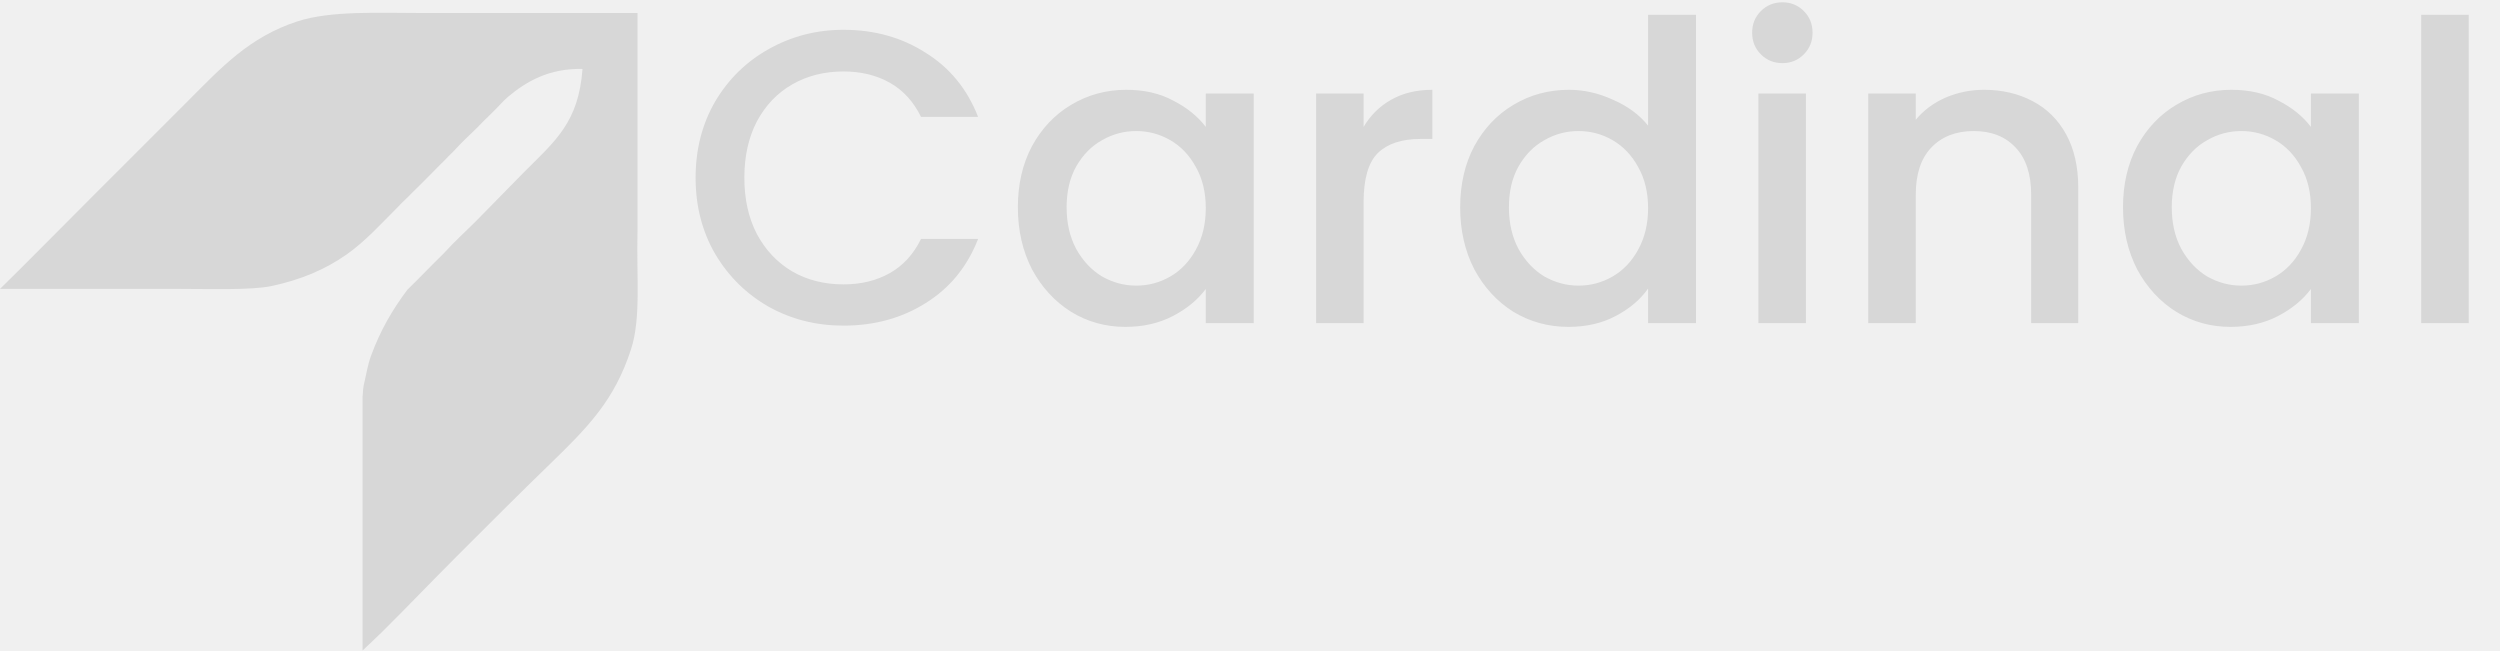
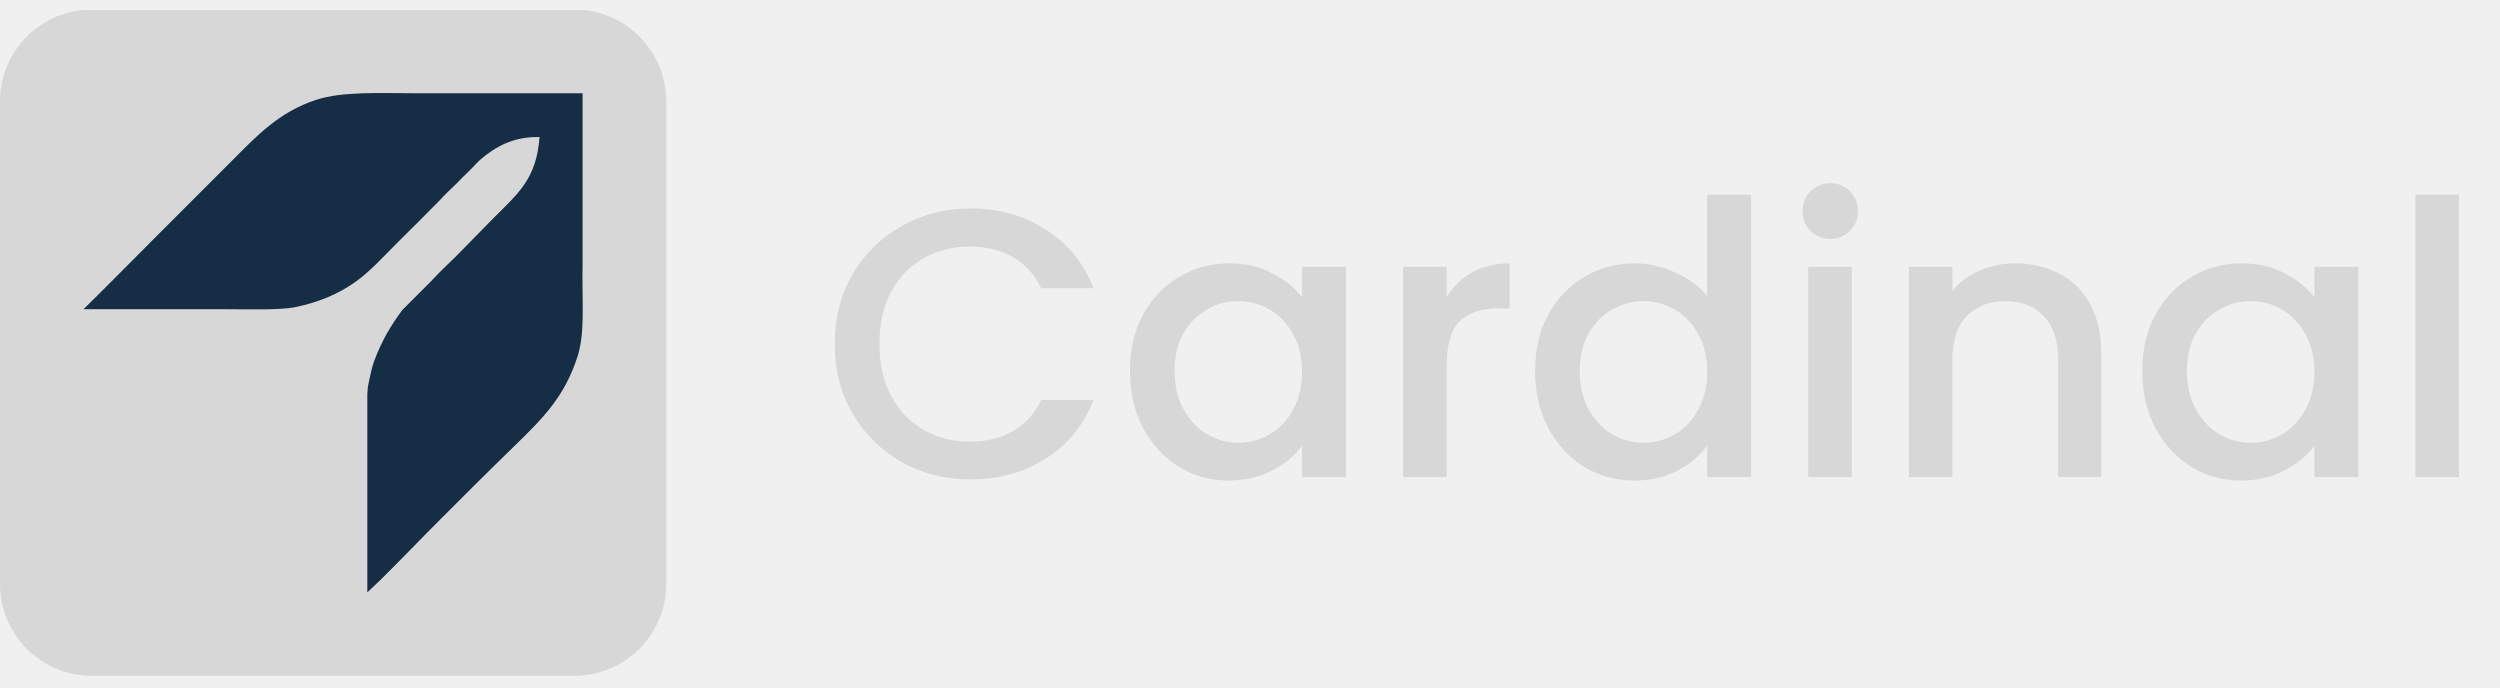
- <svg xmlns="http://www.w3.org/2000/svg" width="588" height="153" viewBox="0 0 588 153" fill="none">
-   <path fill-rule="evenodd" clip-rule="evenodd" d="M149.939 3.061V54.356C149.68 65.41 150.796 74.836 148.404 82.196C144.537 94.103 138.388 100.379 129.334 109.159C121.951 116.316 114.683 123.59 107.413 130.861C101.658 136.615 95.286 143.276 89.656 148.835C87.74 150.728 86.586 151.732 85.272 153V93.375C85.358 91.872 85.428 91.045 85.711 89.868C86.208 87.798 86.526 85.681 87.246 83.73C89.507 77.592 92.271 72.896 95.795 68.166C98.717 65.317 101.421 62.466 104.344 59.617C106.957 56.744 109.492 54.469 112.015 51.944C115.742 48.146 119.469 44.345 123.196 40.546C130.69 33.053 136.088 28.738 137.006 16.214C129.072 16.043 123.761 19.191 119.469 22.79C118.338 23.739 117.082 25.242 115.962 26.297C115.351 26.872 114.708 27.567 114.647 27.612C114.293 27.87 112.75 29.516 112.235 30.024C110.171 32.057 108.884 33.169 106.536 35.723C105.585 36.599 104.417 37.915 103.466 38.791C101.297 40.962 99.285 43.073 97.11 45.149C96.013 46.318 94.698 47.488 93.602 48.656C89.789 52.468 85.996 56.702 81.545 59.837C76.494 63.394 70.739 65.818 63.79 67.289C59.122 68.277 49.301 67.948 42.308 67.948H0C3.24 64.844 18.892 49.055 21.262 46.684C29.009 38.938 36.753 31.192 44.5 23.448C51.942 16.004 58.625 8.707 69.927 5.034C77.845 2.46 89.071 3.061 99.521 3.061H149.939Z" fill="#D7D7D7" />
-   <path d="M163.605 41.798C163.605 35.134 165.141 29.156 168.211 23.864C171.347 18.572 175.561 14.456 180.853 11.516C186.211 8.511 192.058 7.008 198.395 7.008C205.647 7.008 212.083 8.805 217.701 12.398C223.385 15.926 227.501 20.957 230.049 27.49H216.623C214.859 23.897 212.409 21.218 209.273 19.454C206.137 17.69 202.511 16.808 198.395 16.808C193.887 16.808 189.869 17.821 186.341 19.846C182.813 21.871 180.037 24.779 178.011 28.568C176.051 32.357 175.071 36.767 175.071 41.798C175.071 46.829 176.051 51.239 178.011 55.028C180.037 58.817 182.813 61.757 186.341 63.848C189.869 65.873 193.887 66.886 198.395 66.886C202.511 66.886 206.137 66.004 209.273 64.24C212.409 62.476 214.859 59.797 216.623 56.204H230.049C227.501 62.737 223.385 67.768 217.701 71.296C212.083 74.824 205.647 76.588 198.395 76.588C191.993 76.588 186.145 75.118 180.853 72.178C175.561 69.173 171.347 65.024 168.211 59.732C165.141 54.44 163.605 48.462 163.605 41.798ZM239.402 48.756C239.402 43.333 240.513 38.531 242.734 34.35C245.021 30.169 248.092 26.935 251.946 24.648C255.866 22.296 260.178 21.12 264.882 21.12C269.129 21.12 272.82 21.969 275.956 23.668C279.158 25.301 281.706 27.359 283.6 29.842V22.002H294.87V76H283.6V67.964C281.706 70.512 279.125 72.635 275.858 74.334C272.592 76.033 268.868 76.882 264.686 76.882C260.048 76.882 255.801 75.706 251.946 73.354C248.092 70.937 245.021 67.605 242.734 63.358C240.513 59.046 239.402 54.179 239.402 48.756ZM283.6 48.952C283.6 45.228 282.816 41.994 281.248 39.25C279.746 36.506 277.753 34.415 275.27 32.978C272.788 31.541 270.109 30.822 267.234 30.822C264.36 30.822 261.681 31.541 259.198 32.978C256.716 34.35 254.69 36.408 253.122 39.152C251.62 41.831 250.868 45.032 250.868 48.756C250.868 52.48 251.62 55.747 253.122 58.556C254.69 61.365 256.716 63.521 259.198 65.024C261.746 66.461 264.425 67.18 267.234 67.18C270.109 67.18 272.788 66.461 275.27 65.024C277.753 63.587 279.746 61.496 281.248 58.752C282.816 55.943 283.6 52.676 283.6 48.952ZM320.716 29.842C322.35 27.098 324.506 24.975 327.184 23.472C329.928 21.904 333.162 21.12 336.886 21.12V32.684H334.044C329.667 32.684 326.335 33.795 324.048 36.016C321.827 38.237 320.716 42.092 320.716 47.58V76H309.544V22.002H320.716V29.842ZM343.432 48.756C343.432 43.333 344.542 38.531 346.764 34.35C349.05 30.169 352.121 26.935 355.976 24.648C359.896 22.296 364.24 21.12 369.01 21.12C372.538 21.12 376 21.904 379.398 23.472C382.86 24.975 385.604 27 387.63 29.548V3.48H398.9V76H387.63V67.866C385.8 70.479 383.252 72.635 379.986 74.334C376.784 76.033 373.093 76.882 368.912 76.882C364.208 76.882 359.896 75.706 355.976 73.354C352.121 70.937 349.05 67.605 346.764 63.358C344.542 59.046 343.432 54.179 343.432 48.756ZM387.63 48.952C387.63 45.228 386.846 41.994 385.278 39.25C383.775 36.506 381.782 34.415 379.3 32.978C376.817 31.541 374.138 30.822 371.264 30.822C368.389 30.822 365.71 31.541 363.228 32.978C360.745 34.35 358.72 36.408 357.152 39.152C355.649 41.831 354.898 45.032 354.898 48.756C354.898 52.48 355.649 55.747 357.152 58.556C358.72 61.365 360.745 63.521 363.228 65.024C365.776 66.461 368.454 67.18 371.264 67.18C374.138 67.18 376.817 66.461 379.3 65.024C381.782 63.587 383.775 61.496 385.278 58.752C386.846 55.943 387.63 52.676 387.63 48.952ZM419.258 14.848C417.232 14.848 415.534 14.162 414.162 12.79C412.79 11.418 412.104 9.719 412.104 7.694C412.104 5.669 412.79 3.97 414.162 2.598C415.534 1.226 417.232 0.54 419.258 0.54C421.218 0.54 422.884 1.226 424.256 2.598C425.628 3.97 426.314 5.669 426.314 7.694C426.314 9.719 425.628 11.418 424.256 12.79C422.884 14.162 421.218 14.848 419.258 14.848ZM424.746 22.002V76H413.574V22.002H424.746ZM466.657 21.12C470.904 21.12 474.693 22.002 478.025 23.766C481.423 25.53 484.069 28.143 485.963 31.606C487.858 35.069 488.805 39.25 488.805 44.15V76H477.731V45.816C477.731 40.981 476.523 37.29 474.105 34.742C471.688 32.129 468.389 30.822 464.207 30.822C460.026 30.822 456.694 32.129 454.211 34.742C451.794 37.29 450.585 40.981 450.585 45.816V76H439.413V22.002H450.585V28.176C452.415 25.955 454.734 24.223 457.543 22.982C460.418 21.741 463.456 21.12 466.657 21.12ZM499.332 48.756C499.332 43.333 500.443 38.531 502.664 34.35C504.951 30.169 508.021 26.935 511.876 24.648C515.796 22.296 520.108 21.12 524.812 21.12C529.059 21.12 532.75 21.969 535.886 23.668C539.087 25.301 541.635 27.359 543.53 29.842V22.002H554.8V76H543.53V67.964C541.635 70.512 539.055 72.635 535.788 74.334C532.521 76.033 528.797 76.882 524.616 76.882C519.977 76.882 515.731 75.706 511.876 73.354C508.021 70.937 504.951 67.605 502.664 63.358C500.443 59.046 499.332 54.179 499.332 48.756ZM543.53 48.952C543.53 45.228 542.746 41.994 541.178 39.25C539.675 36.506 537.683 34.415 535.2 32.978C532.717 31.541 530.039 30.822 527.164 30.822C524.289 30.822 521.611 31.541 519.128 32.978C516.645 34.35 514.62 36.408 513.052 39.152C511.549 41.831 510.798 45.032 510.798 48.756C510.798 52.48 511.549 55.747 513.052 58.556C514.62 61.365 516.645 63.521 519.128 65.024C521.676 66.461 524.355 67.18 527.164 67.18C530.039 67.18 532.717 66.461 535.2 65.024C537.683 63.587 539.675 61.496 541.178 58.752C542.746 55.943 543.53 52.676 543.53 48.952ZM580.646 3.48V76H569.474V3.48H580.646Z" fill="#D7D7D7" />
+ <svg xmlns="http://www.w3.org/2000/svg" width="131" height="36" viewBox="0 0 131 36" fill="none">
+   <g clip-path="url(#clip0_727_4230)">
+     <mask id="mask0_727_4230" style="mask-type:luminance" maskUnits="userSpaceOnUse" x="0" y="0" width="35" height="36">
+       <path d="M35 0.5H0V35.5H35V0.5Z" fill="white" />
+     </mask>
+     <g mask="url(#mask0_727_4230)">
+       <mask id="mask1_727_4230" style="mask-type:luminance" maskUnits="userSpaceOnUse" x="0" y="0" width="35" height="36">
+         <path d="M35 0.5H0V35.5H35V0.5Z" fill="white" />
+       </mask>
+       <g mask="url(#mask1_727_4230)">
+         <path d="M30.097 0.5H4.812C2.155 0.5 0 2.655 0 5.312V30.601C0 33.259 2.155 35.413 4.812 35.413H30.097C32.755 35.413 34.91 33.259 34.91 30.601V5.312C34.91 2.655 32.755 0.5 30.097 0.5Z" fill="#D7D7D7" />
+         <path fill-rule="evenodd" clip-rule="evenodd" d="M30.528 4.886V13.833C30.483 15.761 30.677 17.405 30.26 18.689C29.585 20.765 28.513 21.86 26.934 23.392C25.646 24.64 24.378 25.909 23.11 27.177C22.106 28.18 20.995 29.342 20.013 30.312C19.679 30.642 19.478 30.817 19.248 31.038V20.639C19.263 20.376 19.276 20.232 19.325 20.027C19.412 19.666 19.467 19.296 19.593 18.956C19.987 17.886 20.469 17.067 21.084 16.241C21.593 15.745 22.065 15.247 22.575 14.75C23.031 14.249 23.473 13.852 23.913 13.412C24.563 12.749 25.213 12.086 25.863 11.424C27.17 10.117 28.112 9.364 28.272 7.18C26.888 7.15 25.962 7.699 25.213 8.327C25.016 8.492 24.797 8.755 24.601 8.938C24.495 9.039 24.383 9.16 24.372 9.168C24.31 9.213 24.041 9.5 23.951 9.589C23.591 9.943 23.367 10.137 22.957 10.583C22.791 10.736 22.588 10.965 22.422 11.118C22.044 11.496 21.693 11.865 21.313 12.227C21.122 12.431 20.892 12.635 20.701 12.838C20.036 13.503 19.375 14.242 18.598 14.789C17.717 15.409 16.713 15.832 15.502 16.088C14.687 16.261 12.974 16.203 11.754 16.203H4.375C4.94 15.662 7.67 12.908 8.084 12.494C9.435 11.143 10.786 9.792 12.137 8.442C13.435 7.143 14.601 5.871 16.572 5.23C17.953 4.781 19.911 4.886 21.734 4.886H30.528Z" fill="#162D46" />
+       </g>
+     </g>
+   </g>
+   <path d="M43.74 18.02C43.74 16.66 44.053 15.44 44.68 14.36C45.32 13.28 46.18 12.44 47.26 11.84C48.353 11.227 49.547 10.92 50.84 10.92C52.32 10.92 53.633 11.287 54.78 12.02C55.94 12.74 56.78 13.767 57.3 15.1H54.56C54.2 14.367 53.7 13.82 53.06 13.46C52.42 13.1 51.68 12.92 50.84 12.92C49.92 12.92 49.1 13.127 48.38 13.54C47.66 13.953 47.093 14.547 46.68 15.32C46.28 16.093 46.08 16.993 46.08 18.02C46.08 19.047 46.28 19.947 46.68 20.72C47.093 21.493 47.66 22.093 48.38 22.52C49.1 22.933 49.92 23.14 50.84 23.14C51.68 23.14 52.42 22.96 53.06 22.6C53.7 22.24 54.2 21.693 54.56 20.96H57.3C56.78 22.293 55.94 23.32 54.78 24.04C53.633 24.76 52.32 25.12 50.84 25.12C49.533 25.12 48.34 24.82 47.26 24.22C46.18 23.607 45.32 22.76 44.68 21.68C44.053 20.6 43.74 19.38 43.74 18.02ZM59.209 19.44C59.209 18.333 59.435 17.353 59.889 16.5C60.355 15.647 60.982 14.987 61.769 14.52C62.569 14.04 63.449 13.8 64.409 13.8C65.275 13.8 66.029 13.973 66.669 14.32C67.322 14.653 67.842 15.073 68.229 15.58V13.98H70.529V25H68.229V23.36C67.842 23.88 67.315 24.313 66.649 24.66C65.982 25.007 65.222 25.18 64.369 25.18C63.422 25.18 62.555 24.94 61.769 24.46C60.982 23.967 60.355 23.287 59.889 22.42C59.435 21.54 59.209 20.547 59.209 19.44ZM68.229 19.48C68.229 18.72 68.069 18.06 67.749 17.5C67.442 16.94 67.035 16.513 66.529 16.22C66.022 15.927 65.475 15.78 64.889 15.78C64.302 15.78 63.755 15.927 63.249 16.22C62.742 16.5 62.329 16.92 62.009 17.48C61.702 18.027 61.549 18.68 61.549 19.44C61.549 20.2 61.702 20.867 62.009 21.44C62.329 22.013 62.742 22.453 63.249 22.76C63.769 23.053 64.315 23.2 64.889 23.2C65.475 23.2 66.022 23.053 66.529 22.76C67.035 22.467 67.442 22.04 67.749 21.48C68.069 20.907 68.229 20.24 68.229 19.48ZM75.803 15.58C76.137 15.02 76.577 14.587 77.123 14.28C77.683 13.96 78.343 13.8 79.103 13.8V16.16H78.523C77.63 16.16 76.95 16.387 76.483 16.84C76.03 17.293 75.803 18.08 75.803 19.2V25H73.523V13.98H75.803V15.58ZM80.439 19.44C80.439 18.333 80.666 17.353 81.119 16.5C81.586 15.647 82.213 14.987 82.999 14.52C83.799 14.04 84.686 13.8 85.659 13.8C86.379 13.8 87.086 13.96 87.779 14.28C88.486 14.587 89.046 15 89.459 15.52V10.2H91.759V25H89.459V23.34C89.086 23.873 88.566 24.313 87.899 24.66C87.246 25.007 86.493 25.18 85.639 25.18C84.679 25.18 83.799 24.94 82.999 24.46C82.213 23.967 81.586 23.287 81.119 22.42C80.666 21.54 80.439 20.547 80.439 19.44ZM89.459 19.48C89.459 18.72 89.299 18.06 88.979 17.5C88.673 16.94 88.266 16.513 87.759 16.22C87.253 15.927 86.706 15.78 86.119 15.78C85.533 15.78 84.986 15.927 84.479 16.22C83.973 16.5 83.559 16.92 83.239 17.48C82.933 18.027 82.779 18.68 82.779 19.44C82.779 20.2 82.933 20.867 83.239 21.44C83.559 22.013 83.973 22.453 84.479 22.76C84.999 23.053 85.546 23.2 86.119 23.2C86.706 23.2 87.253 23.053 87.759 22.76C88.266 22.467 88.673 22.04 88.979 21.48C89.299 20.907 89.459 20.24 89.459 19.48ZM95.914 12.52C95.501 12.52 95.154 12.38 94.874 12.1C94.594 11.82 94.454 11.473 94.454 11.06C94.454 10.647 94.594 10.3 94.874 10.02C95.154 9.74 95.501 9.6 95.914 9.6C96.314 9.6 96.654 9.74 96.934 10.02C97.214 10.3 97.354 10.647 97.354 11.06C97.354 11.473 97.214 11.82 96.934 12.1C96.654 12.38 96.314 12.52 95.914 12.52ZM97.034 13.98V25H94.754V13.98H97.034ZM105.587 13.8C106.454 13.8 107.227 13.98 107.907 14.34C108.601 14.7 109.141 15.233 109.527 15.94C109.914 16.647 110.107 17.5 110.107 18.5V25H107.847V18.84C107.847 17.853 107.601 17.1 107.107 16.58C106.614 16.047 105.941 15.78 105.087 15.78C104.234 15.78 103.554 16.047 103.047 16.58C102.554 17.1 102.307 17.853 102.307 18.84V25H100.027V13.98H102.307V15.24C102.681 14.787 103.154 14.433 103.727 14.18C104.314 13.927 104.934 13.8 105.587 13.8ZM112.256 19.44C112.256 18.333 112.482 17.353 112.936 16.5C113.402 15.647 114.029 14.987 114.816 14.52C115.616 14.04 116.496 13.8 117.456 13.8C118.322 13.8 119.076 13.973 119.716 14.32C120.369 14.653 120.889 15.073 121.276 15.58V13.98H123.576V25H121.276V23.36C120.889 23.88 120.362 24.313 119.696 24.66C119.029 25.007 118.269 25.18 117.416 25.18C116.469 25.18 115.602 24.94 114.816 24.46C114.029 23.967 113.402 23.287 112.936 22.42C112.482 21.54 112.256 20.547 112.256 19.44ZM121.276 19.48C121.276 18.72 121.116 18.06 120.796 17.5C120.489 16.94 120.082 16.513 119.576 16.22C119.069 15.927 118.522 15.78 117.936 15.78C117.349 15.78 116.802 15.927 116.296 16.22C115.789 16.5 115.376 16.92 115.056 17.48C114.749 18.027 114.596 18.68 114.596 19.44C114.596 20.2 114.749 20.867 115.056 21.44C115.376 22.013 115.789 22.453 116.296 22.76C116.816 23.053 117.362 23.2 117.936 23.2C118.522 23.2 119.069 23.053 119.576 22.76C120.082 22.467 120.489 22.04 120.796 21.48C121.116 20.907 121.276 20.24 121.276 19.48ZM128.85 10.2V25H126.57V10.2H128.85Z" fill="#D7D7D7" />
+   <defs>
+     <clipPath id="clip0_727_4230">
+       <rect width="35" height="35" fill="white" transform="translate(0 0.5)" />
+     </clipPath>
+   </defs>
</svg>
